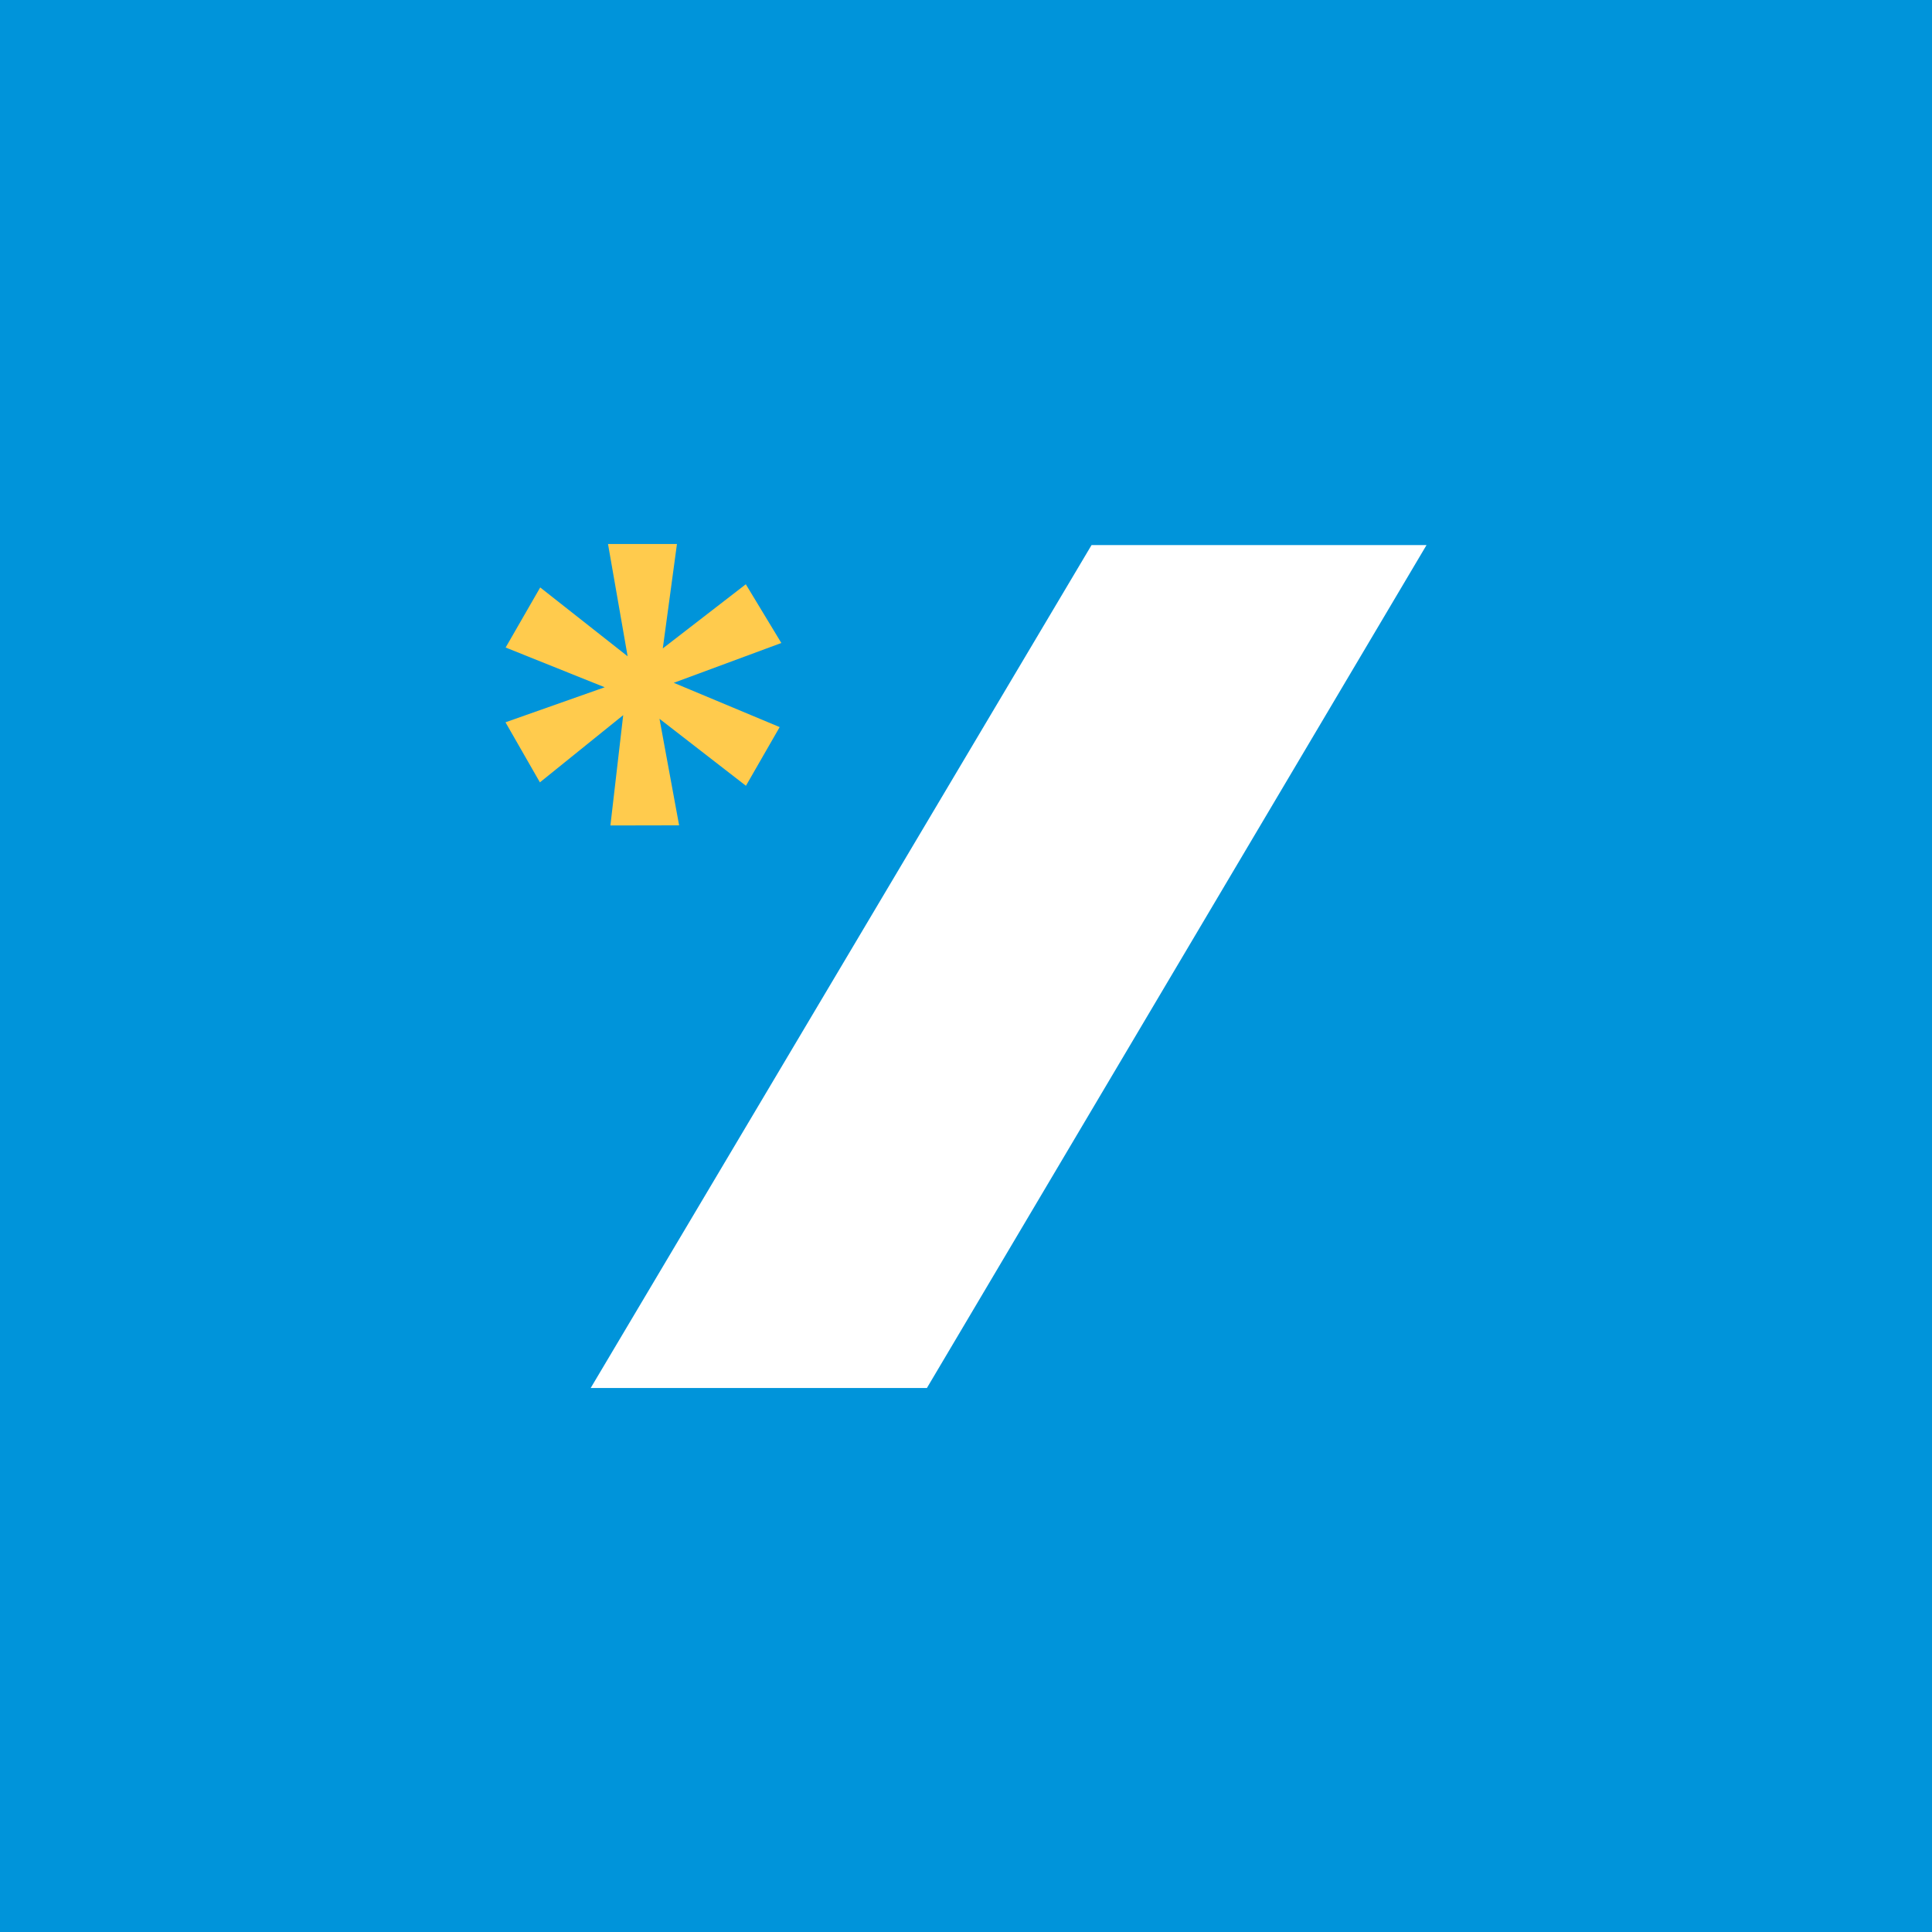
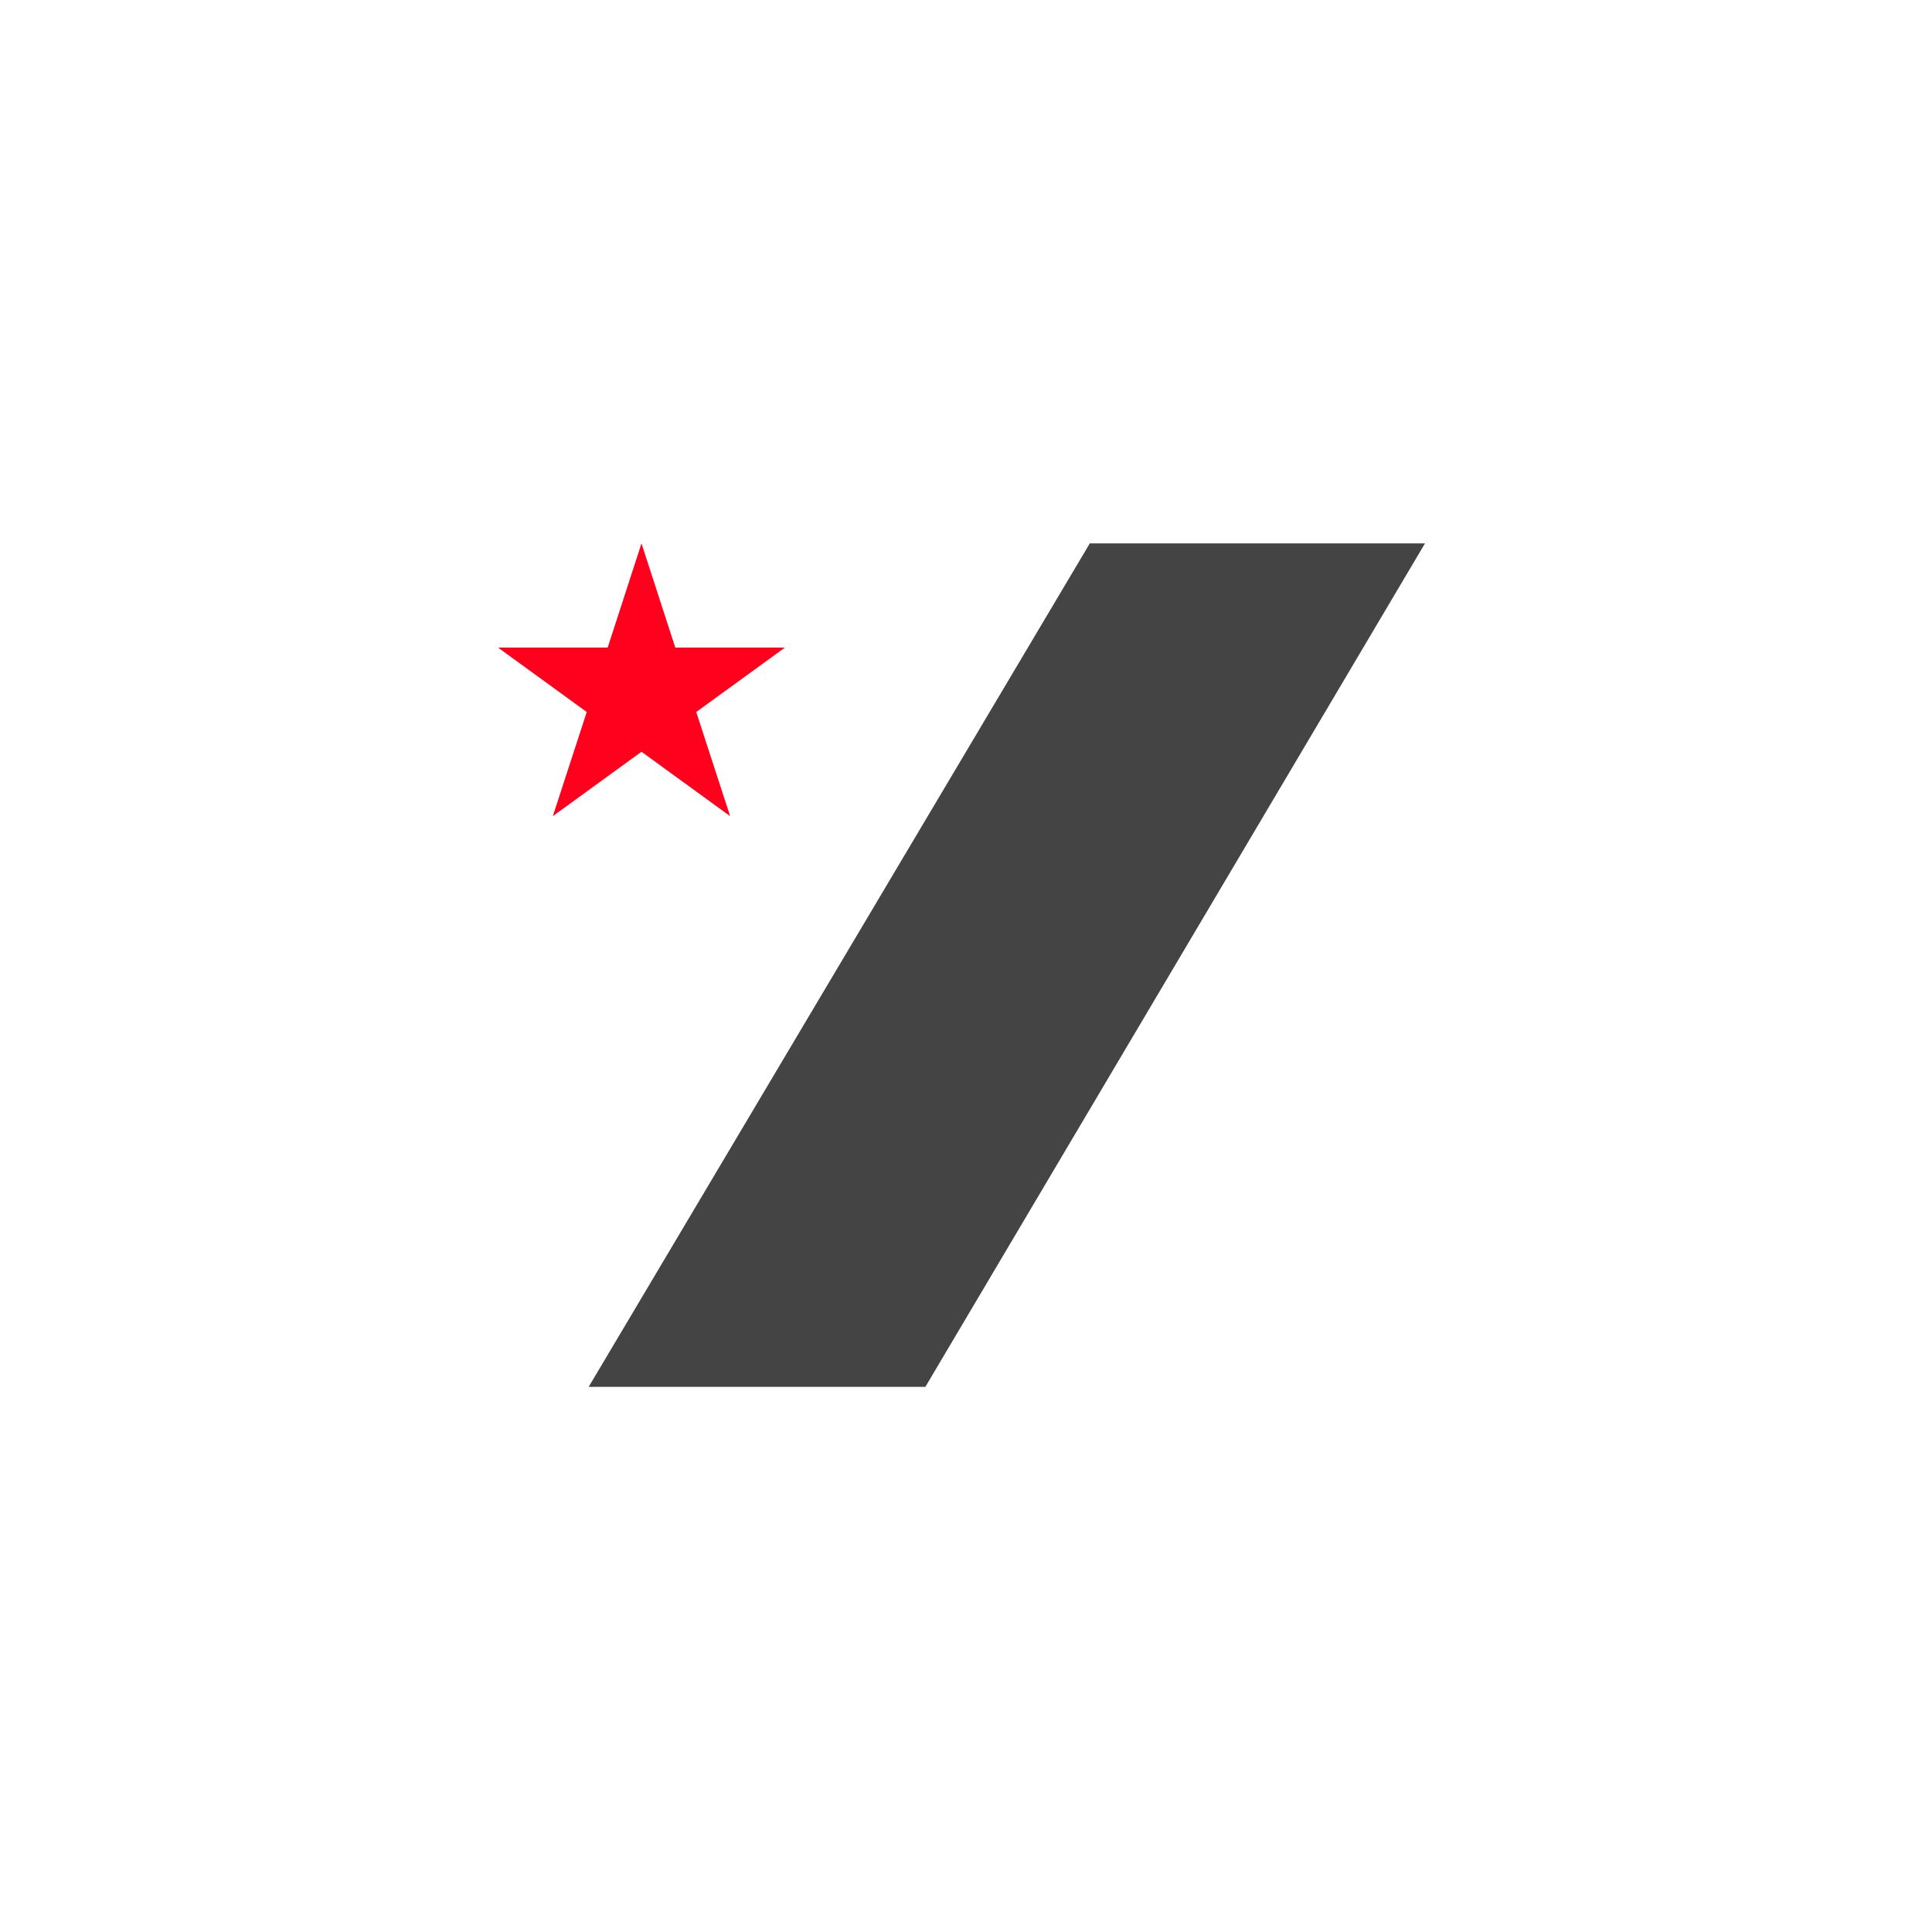
<svg xmlns="http://www.w3.org/2000/svg" viewBox="0 0 128 128">
-   <path d="M0 0h128v128H0z" fill="#0094da" />
-   <path d="M44.85 36.04l-.938 6.919 5.5-4.25 2.354 3.891-7.128 2.638 7.017 2.934-2.235 3.888-5.727-4.438 1.3 7.059-4.552.009.848-7.31-5.519 4.453-2.28-3.979 6.573-2.321L33.5 42.9l2.29-3.98 5.792 4.561-1.3-7.441z" fill="#ffcb4d" />
-   <path fill="#fff" d="M94.51 36.114H72.317L39.134 91.96h22.275L94.51 36.114z" />
+   <g fill="none" fill-rule="evenodd">
+     <path fill="#FFF" d="M0 0h128v128H0" />
+     <path fill="#FF001D" d="M44.74 42.906H52l-5.873 4.266 2.246 6.9-5.873-4.267-5.873 4.266 2.246-6.898L33 42.906h7.26L42.5 36" />
+     <path fill="#444" d="M39 91.885h22.307L94.41 36H72.203" />
+   </g>
</svg>
